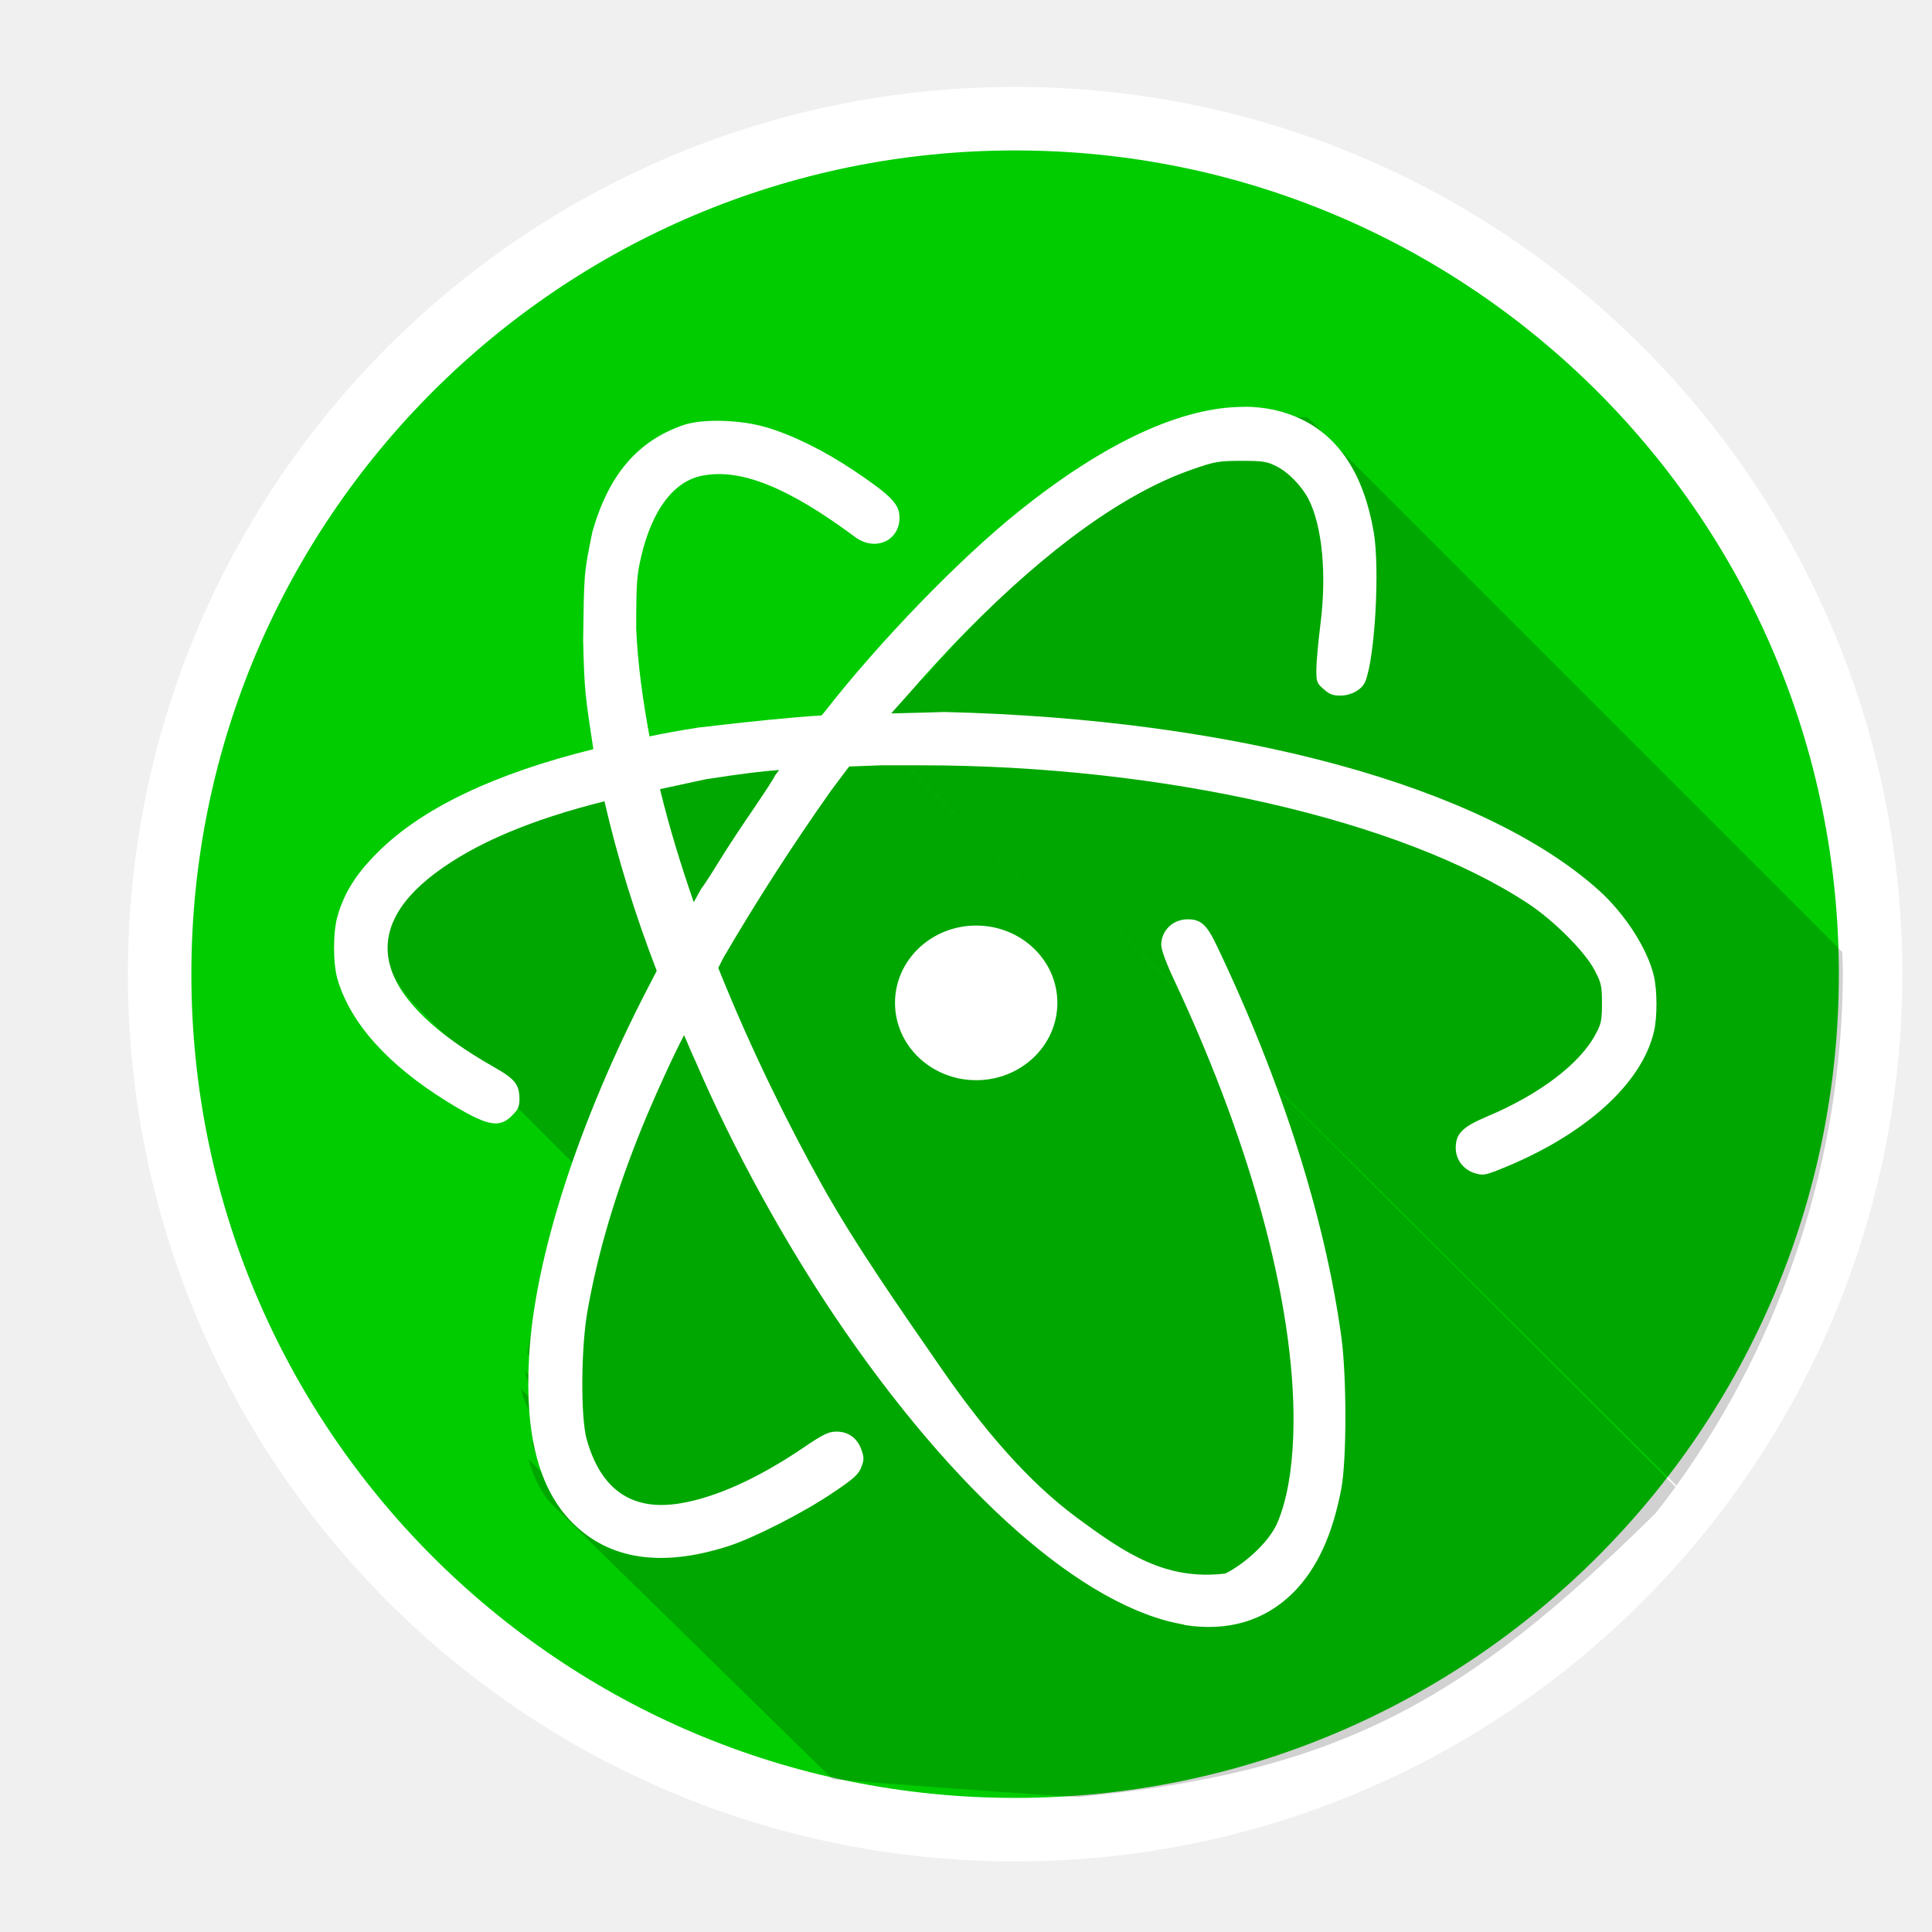
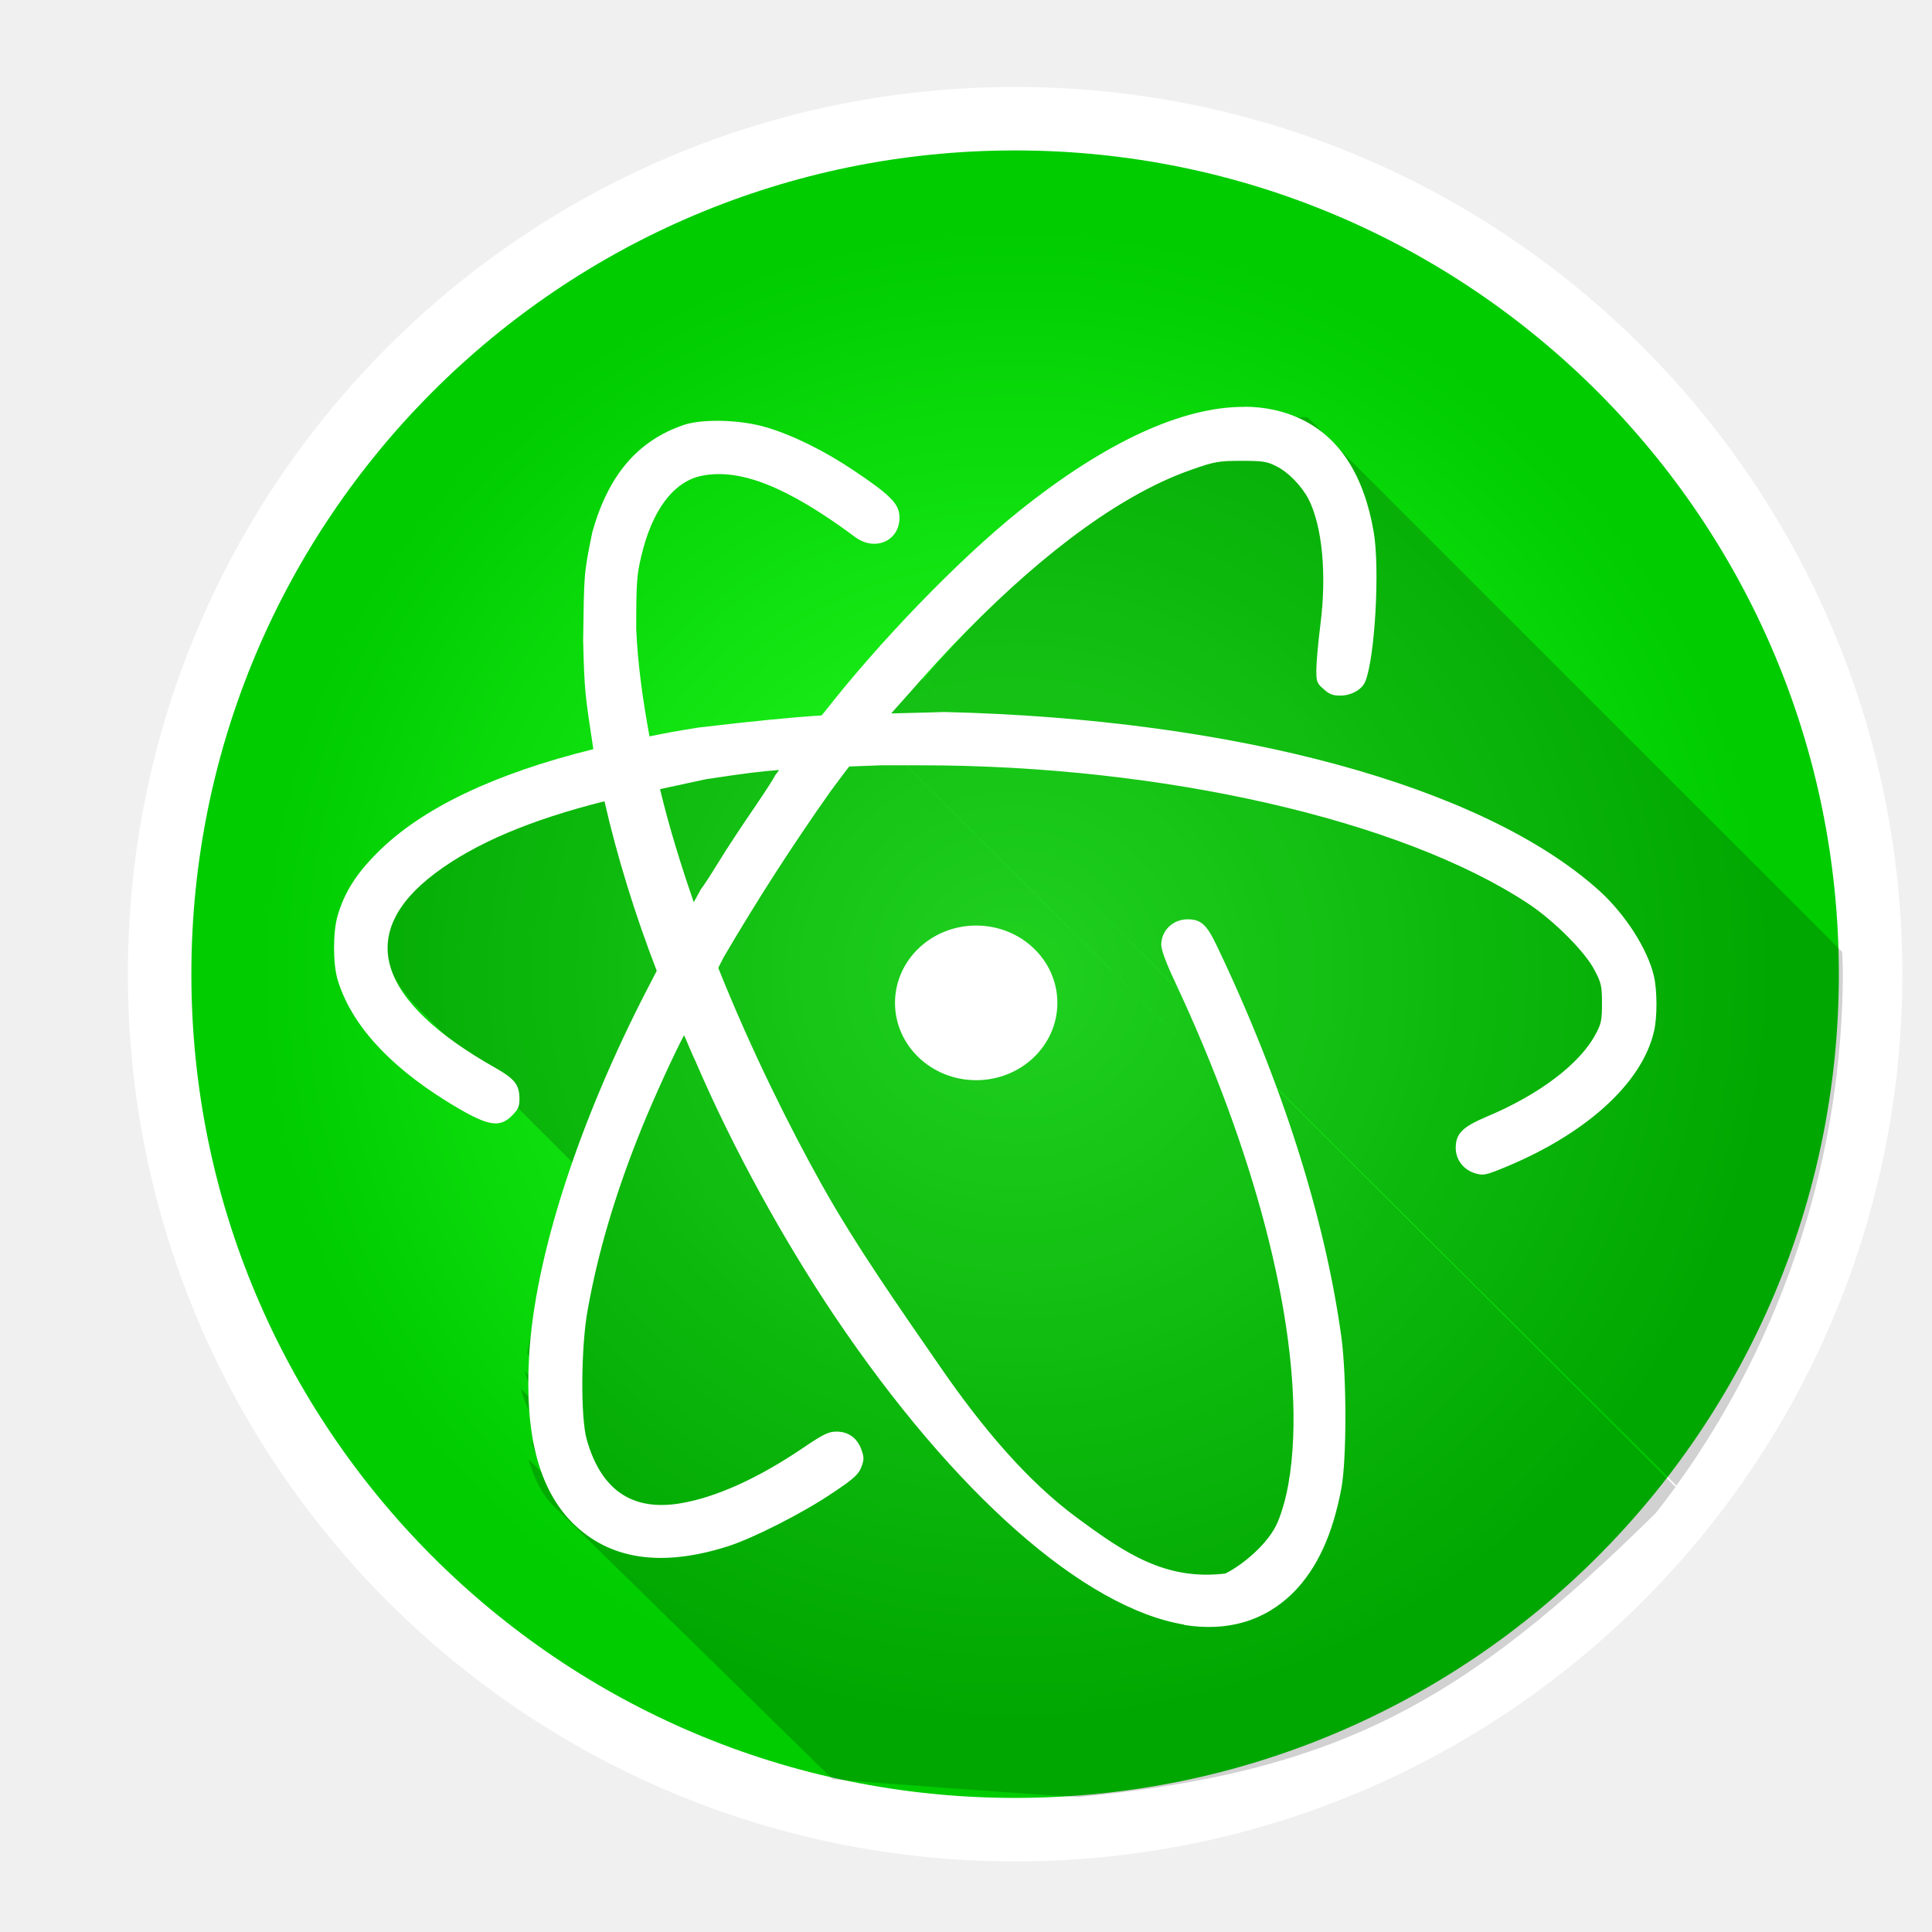
<svg xmlns="http://www.w3.org/2000/svg" xmlns:xlink="http://www.w3.org/1999/xlink" height="48" width="48" version="1.1" id="svg858">
  <defs id="defs862">
+     <linearGradient id="linearGradient1771">
+       <stop style="stop-color:#27ff27;stop-opacity:1" offset="0" id="stop1767" />
+       <stop style="stop-color:#00cc00;stop-opacity:1" offset="1" id="stop1769" />
+     </linearGradient>
    <linearGradient id="linearGradient1724">
      <stop style="stop-color:#00eb9d;stop-opacity:1;" offset="0" id="stop1720" />
      <stop style="stop-color:#00eb9d;stop-opacity:0;" offset="1" id="stop1722" />
    </linearGradient>
    <linearGradient id="linearGradient1712">
      <stop id="stop1708" stop-color="#ccc" offset="0" style="stop-color:#ffffff;stop-opacity:1" />
      <stop id="stop1710" stop-color="#fff" offset="1" />
    </linearGradient>
    <linearGradient xlink:href="#linearGradient1724" id="linearGradient1726" x1="385.833" y1="523.798" x2="396.398" y2="500.983" gradientUnits="userSpaceOnUse" />
+     <radialGradient xlink:href="#linearGradient1771" id="radialGradient1773" cx="25.22" cy="24.203" fx="25.22" fy="24.203" r="22.043" gradientUnits="userSpaceOnUse" gradientTransform="matrix(0.8531651,0.00533136,-0.00527047,0.8434202,3.83079,3.655303)" />
  </defs>
  <linearGradient id="a">
    <stop offset="0" stop-color="#ccc" id="stop2" />
    <stop offset="1" stop-color="#fff" id="stop4" />
  </linearGradient>
  <linearGradient id="b">
    <stop offset="0" stop-color="#00a199" id="stop7" />
    <stop offset="1" stop-color="#00f89a" stop-opacity=".988" id="stop9" />
  </linearGradient>
  <linearGradient id="c" gradientUnits="userSpaceOnUse" x1="409.516" x2="409.516" xlink:href="#b" y1="547.286" y2="500.519" />
  <linearGradient id="d" gradientUnits="userSpaceOnUse" x1="409.7" x2="409.7" xlink:href="#a" y1="548.311" y2="499.232" />
  <linearGradient id="e" gradientUnits="userSpaceOnUse" x1="409.558" x2="409.558" xlink:href="#b" y1="548.307" y2="499.507" />
  <linearGradient id="f" gradientUnits="userSpaceOnUse" x1="6.775" x2="41.058" xlink:href="#linearGradient1712" y1="24.389" y2="24.389" />
-   <circle style="opacity:1;fill:#00cc00;fill-opacity:1;fill-rule:nonzero;stroke:#ffffff;stroke-width:1.577;stroke-miterlimit:4;stroke-dasharray:none;stroke-dashoffset:0;stroke-opacity:1;paint-order:fill markers stroke" id="path2174" cx="25.22" cy="24.203" r="21.254" />
+   <circle style="opacity:1;fill:url(#radialGradient1773);fill-opacity:1;fill-rule:nonzero;stroke:#ffffff;stroke-width:1.577;stroke-miterlimit:4;stroke-dasharray:none;stroke-dashoffset:0;stroke-opacity:1;paint-order:fill markers stroke" id="path2174" cy="24.203" cx="25.22" r="21.254" />
  <g transform="translate(-384.5714 -499.798)" id="g856">
    <text opacity=".8" x="1202.619" y="509.155" id="text18">
      <tspan x="1202.619" y="509.155" id="tspan16" />
    </text>
    <text opacity=".8" x="1226.58" y="468.413" id="text22">
      <tspan x="1226.58" y="468.413" id="tspan20" />
    </text>
    <text opacity=".8" x="-243.978" y="438.335" id="text26">
      <tspan x="-243.978" y="438.335" id="tspan24" />
    </text>
    <text opacity=".8" x="-2067.664" y="1183.888" id="text30">
      <tspan x="-2067.664" y="1183.888" id="tspan28" />
    </text>
    <text opacity=".8" x="-129.487" y="53.014" id="text34">
      <tspan x="-129.487" y="53.014" id="tspan32" />
    </text>
    <text opacity=".8" x="678.115" y="-360.456" id="text38">
      <tspan x="678.115" y="-360.456" id="tspan36" />
    </text>
    <text opacity=".8" x="702.076" y="-401.198" id="text42">
      <tspan x="702.076" y="-401.198" id="tspan40" />
    </text>
    <text opacity=".8" x="-789.387" y="-408.408" id="text46">
      <tspan x="-789.387" y="-408.408" id="tspan44" />
    </text>
    <text opacity=".8" x="671.155" y="-681.642" id="text50">
      <tspan x="671.155" y="-681.642" id="tspan48" />
    </text>
    <text opacity=".8" x="2157.279" y="-54.951" id="text54">
      <tspan x="2157.279" y="-54.951" id="tspan52" />
    </text>
    <text opacity=".8" x="2181.24" y="-95.692" id="text58">
      <tspan x="2181.24" y="-95.692" id="tspan56" />
    </text>
    <text opacity=".8" x="689.777" y="-102.902" id="text62">
      <tspan x="689.777" y="-102.902" id="tspan60" />
    </text>
    <text opacity=".8" x="2150.32" y="-376.136" id="text66">
      <tspan x="2150.32" y="-376.136" id="tspan64" />
    </text>
    <text opacity=".8" x="-248.04" y="-150.994" id="text70">
      <tspan x="-248.04" y="-150.994" id="tspan68" />
    </text>
    <text opacity=".8" x="-2071.725" y="594.56" id="text74">
      <tspan x="-2071.725" y="594.56" id="tspan72" />
    </text>
    <text opacity=".8" x="-356.97" y="687.432" id="text78">
      <tspan x="-356.97" y="687.432" id="tspan76" />
    </text>
    <text opacity=".8" x="752.054" y="508.25" id="text82">
      <tspan x="752.054" y="508.25" id="tspan80" />
    </text>
    <text opacity=".8" x="776.015" y="467.508" id="text86">
      <tspan x="776.015" y="467.508" id="tspan84" />
    </text>
    <text opacity=".8" x="-715.448" y="460.298" id="text90">
      <tspan x="-715.448" y="460.298" id="tspan88" />
    </text>
    <text opacity=".8" x="745.095" y="187.064" id="text94">
      <tspan x="745.095" y="187.064" id="tspan92" />
    </text>
    <text opacity=".8" x="-282.64" y="457.584" id="text98">
      <tspan x="-282.64" y="457.584" id="tspan96" />
    </text>
    <text opacity=".8" x="-2106.326" y="1203.138" id="text102">
      <tspan x="-2106.326" y="1203.138" id="tspan100" />
    </text>
    <text opacity=".8" x="-131.547" y="-403.946" id="text106">
      <tspan x="-131.547" y="-403.946" id="tspan104" />
    </text>
    <text opacity=".8" x="676.056" y="-817.417" id="text110">
      <tspan x="676.056" y="-817.417" id="tspan108" />
    </text>
    <text opacity=".8" x="700.016" y="-858.158" id="text114">
      <tspan x="700.016" y="-858.158" id="tspan112" />
    </text>
    <text opacity=".8" x="-791.447" y="-865.368" id="text118">
      <tspan x="-791.447" y="-865.368" id="tspan116" />
    </text>
    <text opacity=".8" x="669.096" y="-1138.602" id="text122">
      <tspan x="669.096" y="-1138.602" id="tspan120" />
    </text>
    <text opacity=".8" x="2155.22" y="-511.911" id="text126">
      <tspan x="2155.22" y="-511.911" id="tspan124" />
    </text>
    <text opacity=".8" x="2179.18" y="-552.653" id="text130">
      <tspan x="2179.18" y="-552.653" id="tspan128" />
    </text>
    <text opacity=".8" x="687.717" y="-559.863" id="text134">
      <tspan x="687.717" y="-559.863" id="tspan132" />
    </text>
    <text opacity=".8" x="2148.26" y="-833.097" id="text138">
      <tspan x="2148.26" y="-833.097" id="tspan136" />
    </text>
    <text opacity=".8" x="-250.099" y="-607.954" id="text142">
      <tspan x="-250.099" y="-607.954" id="tspan140" />
    </text>
    <text opacity=".8" x="-2073.785" y="137.6" id="text146">
      <tspan x="-2073.785" y="137.6" id="tspan144" />
    </text>
    <text opacity=".8" x="-359.029" y="230.472" id="text150">
      <tspan x="-359.029" y="230.472" id="tspan148" />
    </text>
    <text opacity=".8" x="480.985" y="471.386" id="text154">
      <tspan x="480.985" y="471.386" id="tspan152" />
    </text>
    <text opacity=".8" x="504.946" y="430.644" id="text158">
      <tspan x="504.946" y="430.644" id="tspan156" />
    </text>
    <text opacity=".8" x="-764.871" y="236.616" id="text162">
      <tspan x="-764.871" y="236.616" id="tspan160" />
    </text>
    <text opacity=".8" x="42.731" y="-176.855" id="text166">
      <tspan x="42.731" y="-176.855" id="tspan164" />
    </text>
    <text opacity=".8" x="66.692" y="-217.596" id="text170">
      <tspan x="66.692" y="-217.596" id="tspan168" />
    </text>
    <text opacity=".8" x="-1424.771" y="-224.806" id="text174">
      <tspan x="-1424.771" y="-224.806" id="tspan172" />
    </text>
    <text opacity=".8" x="35.772" y="-498.04" id="text178">
      <tspan x="35.772" y="-498.04" id="tspan176" />
    </text>
    <text opacity=".8" x="1521.895" y="128.651" id="text182">
      <tspan x="1521.895" y="128.651" id="tspan180" />
    </text>
    <text opacity=".8" x="1545.856" y="87.909" id="text186">
      <tspan x="1545.856" y="87.909" id="tspan184" />
    </text>
    <text opacity=".8" x="54.393" y="80.699" id="text190">
      <tspan x="54.393" y="80.699" id="tspan188" />
    </text>
    <text opacity=".8" x="1514.936" y="-192.535" id="text194">
      <tspan x="1514.936" y="-192.535" id="tspan192" />
    </text>
    <text opacity=".8" x="-883.423" y="32.608" id="text198">
      <tspan x="-883.423" y="32.608" id="tspan196" />
    </text>
    <text opacity=".8" x="-2707.109" y="778.162" id="text202">
      <tspan x="-2707.109" y="778.162" id="tspan200" />
    </text>
    <text opacity=".8" x="-992.359" y="871.033" id="text206">
      <tspan x="-992.359" y="871.033" id="tspan204" />
    </text>
    <text opacity=".8" x="1202.619" y="516.393" id="text210">
      <tspan x="1202.619" y="516.393" id="tspan208" />
    </text>
    <text opacity=".8" x="1226.58" y="475.651" id="text214">
      <tspan x="1226.58" y="475.651" id="tspan212" />
    </text>
    <text opacity=".8" x="-243.978" y="445.573" id="text218">
      <tspan x="-243.978" y="445.573" id="tspan216" />
    </text>
    <text opacity=".8" x="-2067.664" y="1191.126" id="text222">
      <tspan x="-2067.664" y="1191.126" id="tspan220" />
    </text>
    <text opacity=".8" x="-129.487" y="60.252" id="text226">
      <tspan x="-129.487" y="60.252" id="tspan224" />
    </text>
    <text opacity=".8" x="678.115" y="-353.218" id="text230">
      <tspan x="678.115" y="-353.218" id="tspan228" />
    </text>
    <text opacity=".8" x="702.076" y="-393.96" id="text234">
      <tspan x="702.076" y="-393.96" id="tspan232" />
    </text>
    <text opacity=".8" x="-789.387" y="-401.17" id="text238">
      <tspan x="-789.387" y="-401.17" id="tspan236" />
    </text>
    <text opacity=".8" x="671.155" y="-674.404" id="text242">
      <tspan x="671.155" y="-674.404" id="tspan240" />
    </text>
    <text opacity=".8" x="2157.279" y="-47.713" id="text246">
      <tspan x="2157.279" y="-47.713" id="tspan244" />
    </text>
    <text opacity=".8" x="2181.24" y="-88.454" id="text250">
      <tspan x="2181.24" y="-88.454" id="tspan248" />
    </text>
    <text opacity=".8" x="689.777" y="-95.664" id="text254">
      <tspan x="689.777" y="-95.664" id="tspan252" />
    </text>
    <text opacity=".8" x="2150.32" y="-368.898" id="text258">
      <tspan x="2150.32" y="-368.898" id="tspan256" />
    </text>
    <text opacity=".8" x="-248.04" y="-143.756" id="text262">
      <tspan x="-248.04" y="-143.756" id="tspan260" />
    </text>
    <text opacity=".8" x="-2071.725" y="601.798" id="text266">
      <tspan x="-2071.725" y="601.798" id="tspan264" />
    </text>
    <text opacity=".8" x="-356.97" y="694.67" id="text270">
      <tspan x="-356.97" y="694.67" id="tspan268" />
    </text>
    <text opacity=".8" x="752.054" y="515.488" id="text274">
      <tspan x="752.054" y="515.488" id="tspan272" />
    </text>
    <text opacity=".8" x="776.015" y="474.746" id="text278">
      <tspan x="776.015" y="474.746" id="tspan276" />
    </text>
    <text opacity=".8" x="-715.448" y="467.536" id="text282">
      <tspan x="-715.448" y="467.536" id="tspan280" />
    </text>
    <text opacity=".8" x="745.095" y="194.302" id="text286">
      <tspan x="745.095" y="194.302" id="tspan284" />
    </text>
    <text opacity=".8" x="-282.64" y="464.822" id="text290">
      <tspan x="-282.64" y="464.822" id="tspan288" />
    </text>
    <text opacity=".8" x="-2106.326" y="1210.376" id="text294">
      <tspan x="-2106.326" y="1210.376" id="tspan292" />
    </text>
    <text opacity=".8" x="-131.547" y="-396.708" id="text298">
      <tspan x="-131.547" y="-396.708" id="tspan296" />
    </text>
    <text opacity=".8" x="676.056" y="-810.179" id="text302">
      <tspan x="676.056" y="-810.179" id="tspan300" />
    </text>
    <text opacity=".8" x="700.016" y="-850.92" id="text306">
      <tspan x="700.016" y="-850.92" id="tspan304" />
    </text>
    <text opacity=".8" x="-791.447" y="-858.13" id="text310">
      <tspan x="-791.447" y="-858.13" id="tspan308" />
    </text>
    <text opacity=".8" x="669.096" y="-1131.364" id="text314">
      <tspan x="669.096" y="-1131.364" id="tspan312" />
    </text>
    <text opacity=".8" x="2155.22" y="-504.673" id="text318">
      <tspan x="2155.22" y="-504.673" id="tspan316" />
    </text>
    <text opacity=".8" x="2179.18" y="-545.415" id="text322">
      <tspan x="2179.18" y="-545.415" id="tspan320" />
    </text>
    <text opacity=".8" x="687.717" y="-552.625" id="text326">
      <tspan x="687.717" y="-552.625" id="tspan324" />
    </text>
    <text opacity=".8" x="2148.26" y="-825.859" id="text330">
      <tspan x="2148.26" y="-825.859" id="tspan328" />
    </text>
    <text opacity=".8" x="-250.099" y="-600.716" id="text334">
      <tspan x="-250.099" y="-600.716" id="tspan332" />
    </text>
    <text opacity=".8" x="-2073.785" y="144.838" id="text338">
      <tspan x="-2073.785" y="144.838" id="tspan336" />
    </text>
    <text opacity=".8" x="-359.029" y="237.71" id="text342">
      <tspan x="-359.029" y="237.71" id="tspan340" />
    </text>
    <text opacity=".8" x="480.985" y="478.624" id="text346">
      <tspan x="480.985" y="478.624" id="tspan344" />
    </text>
    <text opacity=".8" x="504.946" y="437.882" id="text350">
      <tspan x="504.946" y="437.882" id="tspan348" />
    </text>
    <text opacity=".8" x="-764.871" y="243.854" id="text354">
      <tspan x="-764.871" y="243.854" id="tspan352" />
    </text>
    <text opacity=".8" x="42.731" y="-169.617" id="text358">
      <tspan x="42.731" y="-169.617" id="tspan356" />
    </text>
    <text opacity=".8" x="66.692" y="-210.358" id="text362">
      <tspan x="66.692" y="-210.358" id="tspan360" />
    </text>
    <text opacity=".8" x="-1424.771" y="-217.568" id="text366">
      <tspan x="-1424.771" y="-217.568" id="tspan364" />
    </text>
    <text opacity=".8" x="35.772" y="-490.802" id="text370">
      <tspan x="35.772" y="-490.802" id="tspan368" />
    </text>
    <text opacity=".8" x="1521.895" y="135.889" id="text374">
      <tspan x="1521.895" y="135.889" id="tspan372" />
    </text>
    <text opacity=".8" x="1545.856" y="95.147" id="text378">
      <tspan x="1545.856" y="95.147" id="tspan376" />
    </text>
    <text opacity=".8" x="54.393" y="87.937" id="text382">
      <tspan x="54.393" y="87.937" id="tspan380" />
    </text>
    <text opacity=".8" x="1514.936" y="-185.297" id="text386">
      <tspan x="1514.936" y="-185.297" id="tspan384" />
    </text>
    <text opacity=".8" x="-883.423" y="39.846" id="text390">
      <tspan x="-883.423" y="39.846" id="tspan388" />
    </text>
    <text opacity=".8" x="-2707.109" y="785.4" id="text394">
      <tspan x="-2707.109" y="785.4" id="tspan392" />
    </text>
    <text opacity=".8" x="-992.359" y="878.273" id="text398">
      <tspan x="-992.359" y="878.273" id="tspan396" />
    </text>
    <text x="761.297" y="137.117" id="text404">
      <tspan x="761.297" y="137.117" id="tspan400" />
      <tspan x="761.297" y="152.95" id="tspan402" />
    </text>
    <text opacity=".8" x="1226.481" y="-344.928" id="text408">
      <tspan x="1226.481" y="-344.928" id="tspan406" />
    </text>
    <text opacity=".8" x="-597.205" y="400.626" id="text412">
      <tspan x="-597.205" y="400.626" id="tspan410" />
    </text>
    <text opacity=".8" x="1953.561" y="-629.924" id="text416">
      <tspan x="1953.561" y="-629.924" id="tspan414" />
    </text>
    <text opacity=".8" x="1977.521" y="-670.665" id="text420">
      <tspan x="1977.521" y="-670.665" id="tspan418" />
    </text>
    <text opacity=".8" x="486.058" y="-677.875" id="text424">
      <tspan x="486.058" y="-677.875" id="tspan422" />
    </text>
    <text opacity=".8" x="1946.601" y="-951.11" id="text428">
      <tspan x="1946.601" y="-951.11" id="tspan426" />
    </text>
    <text opacity=".8" x="1202.619" y="509.155" id="text432">
      <tspan x="1202.619" y="509.155" id="tspan430" />
    </text>
    <text opacity=".8" x="1226.58" y="468.413" id="text436">
      <tspan x="1226.58" y="468.413" id="tspan434" />
    </text>
    <text opacity=".8" x="-243.978" y="438.335" id="text440">
      <tspan x="-243.978" y="438.335" id="tspan438" />
    </text>
    <text opacity=".8" x="-2067.664" y="1183.888" id="text444">
      <tspan x="-2067.664" y="1183.888" id="tspan442" />
    </text>
    <text opacity=".8" x="-129.487" y="53.014" id="text448">
      <tspan x="-129.487" y="53.014" id="tspan446" />
    </text>
    <text opacity=".8" x="678.115" y="-360.456" id="text452">
      <tspan x="678.115" y="-360.456" id="tspan450" />
    </text>
    <text opacity=".8" x="702.076" y="-401.198" id="text456">
      <tspan x="702.076" y="-401.198" id="tspan454" />
    </text>
    <text opacity=".8" x="-789.387" y="-408.408" id="text460">
      <tspan x="-789.387" y="-408.408" id="tspan458" />
    </text>
    <text opacity=".8" x="671.155" y="-681.642" id="text464">
      <tspan x="671.155" y="-681.642" id="tspan462" />
    </text>
    <text opacity=".8" x="2157.279" y="-54.951" id="text468">
      <tspan x="2157.279" y="-54.951" id="tspan466" />
    </text>
    <text opacity=".8" x="2181.24" y="-95.692" id="text472">
      <tspan x="2181.24" y="-95.692" id="tspan470" />
    </text>
    <text opacity=".8" x="689.777" y="-102.902" id="text476">
      <tspan x="689.777" y="-102.902" id="tspan474" />
    </text>
    <text opacity=".8" x="2150.32" y="-376.136" id="text480">
      <tspan x="2150.32" y="-376.136" id="tspan478" />
    </text>
    <text opacity=".8" x="-248.04" y="-150.994" id="text484">
      <tspan x="-248.04" y="-150.994" id="tspan482" />
    </text>
    <text opacity=".8" x="-2071.725" y="594.56" id="text488">
      <tspan x="-2071.725" y="594.56" id="tspan486" />
    </text>
    <text opacity=".8" x="-356.97" y="687.432" id="text492">
      <tspan x="-356.97" y="687.432" id="tspan490" />
    </text>
    <text opacity=".8" x="752.054" y="508.25" id="text496">
      <tspan x="752.054" y="508.25" id="tspan494" />
    </text>
    <text opacity=".8" x="776.015" y="467.508" id="text500">
      <tspan x="776.015" y="467.508" id="tspan498" />
    </text>
    <text opacity=".8" x="-715.448" y="460.298" id="text504">
      <tspan x="-715.448" y="460.298" id="tspan502" />
    </text>
    <text opacity=".8" x="745.095" y="187.064" id="text508">
      <tspan x="745.095" y="187.064" id="tspan506" />
    </text>
    <text opacity=".8" x="-282.64" y="457.584" id="text512">
      <tspan x="-282.64" y="457.584" id="tspan510" />
    </text>
    <text opacity=".8" x="-2106.326" y="1203.138" id="text516">
      <tspan x="-2106.326" y="1203.138" id="tspan514" />
    </text>
    <text opacity=".8" x="-131.547" y="-403.946" id="text520">
      <tspan x="-131.547" y="-403.946" id="tspan518" />
    </text>
    <text opacity=".8" x="676.056" y="-817.417" id="text524">
      <tspan x="676.056" y="-817.417" id="tspan522" />
    </text>
    <text opacity=".8" x="700.016" y="-858.158" id="text528">
      <tspan x="700.016" y="-858.158" id="tspan526" />
    </text>
    <text opacity=".8" x="-791.447" y="-865.368" id="text532">
      <tspan x="-791.447" y="-865.368" id="tspan530" />
    </text>
    <text opacity=".8" x="669.096" y="-1138.602" id="text536">
      <tspan x="669.096" y="-1138.602" id="tspan534" />
    </text>
    <text opacity=".8" x="2155.22" y="-511.911" id="text540">
      <tspan x="2155.22" y="-511.911" id="tspan538" />
    </text>
    <text opacity=".8" x="2179.18" y="-552.653" id="text544">
      <tspan x="2179.18" y="-552.653" id="tspan542" />
    </text>
    <text opacity=".8" x="687.717" y="-559.863" id="text548">
      <tspan x="687.717" y="-559.863" id="tspan546" />
    </text>
    <text opacity=".8" x="2148.26" y="-833.097" id="text552">
      <tspan x="2148.26" y="-833.097" id="tspan550" />
    </text>
    <text opacity=".8" x="-250.099" y="-607.954" id="text556">
      <tspan x="-250.099" y="-607.954" id="tspan554" />
    </text>
    <text opacity=".8" x="-2073.785" y="137.6" id="text560">
      <tspan x="-2073.785" y="137.6" id="tspan558" />
    </text>
    <text opacity=".8" x="-359.029" y="230.472" id="text564">
      <tspan x="-359.029" y="230.472" id="tspan562" />
    </text>
    <text opacity=".8" x="480.985" y="471.386" id="text568">
      <tspan x="480.985" y="471.386" id="tspan566" />
    </text>
    <text opacity=".8" x="504.946" y="430.644" id="text572">
      <tspan x="504.946" y="430.644" id="tspan570" />
    </text>
    <text opacity=".8" x="-764.871" y="236.616" id="text576">
      <tspan x="-764.871" y="236.616" id="tspan574" />
    </text>
    <text opacity=".8" x="42.731" y="-176.855" id="text580">
      <tspan x="42.731" y="-176.855" id="tspan578" />
    </text>
    <text opacity=".8" x="66.692" y="-217.596" id="text584">
      <tspan x="66.692" y="-217.596" id="tspan582" />
    </text>
    <text opacity=".8" x="-1424.771" y="-224.806" id="text588">
      <tspan x="-1424.771" y="-224.806" id="tspan586" />
    </text>
    <text opacity=".8" x="35.772" y="-498.04" id="text592">
      <tspan x="35.772" y="-498.04" id="tspan590" />
    </text>
    <text opacity=".8" x="1521.895" y="128.651" id="text596">
      <tspan x="1521.895" y="128.651" id="tspan594" />
    </text>
    <text opacity=".8" x="1545.856" y="87.909" id="text600">
      <tspan x="1545.856" y="87.909" id="tspan598" />
    </text>
    <text opacity=".8" x="54.393" y="80.699" id="text604">
      <tspan x="54.393" y="80.699" id="tspan602" />
    </text>
    <text opacity=".8" x="1514.936" y="-192.535" id="text608">
      <tspan x="1514.936" y="-192.535" id="tspan606" />
    </text>
    <text opacity=".8" x="-883.423" y="32.608" id="text612">
      <tspan x="-883.423" y="32.608" id="tspan610" />
    </text>
    <text opacity=".8" x="-2707.109" y="778.162" id="text616">
      <tspan x="-2707.109" y="778.162" id="tspan614" />
    </text>
    <text opacity=".8" x="-992.353" y="871.034" id="text620">
      <tspan x="-992.353" y="871.034" id="tspan618" />
    </text>
    <text opacity=".8" x="1202.619" y="516.393" id="text624">
      <tspan x="1202.619" y="516.393" id="tspan622" />
    </text>
    <text opacity=".8" x="1226.58" y="475.651" id="text628">
      <tspan x="1226.58" y="475.651" id="tspan626" />
    </text>
    <text opacity=".8" x="-243.978" y="445.573" id="text632">
      <tspan x="-243.978" y="445.573" id="tspan630" />
    </text>
    <text opacity=".8" x="-2067.664" y="1191.126" id="text636">
      <tspan x="-2067.664" y="1191.126" id="tspan634" />
    </text>
    <text opacity=".8" x="-129.487" y="60.252" id="text640">
      <tspan x="-129.487" y="60.252" id="tspan638" />
    </text>
    <text opacity=".8" x="678.115" y="-353.218" id="text644">
      <tspan x="678.115" y="-353.218" id="tspan642" />
    </text>
    <text opacity=".8" x="702.076" y="-393.96" id="text648">
      <tspan x="702.076" y="-393.96" id="tspan646" />
    </text>
    <text opacity=".8" x="-789.387" y="-401.17" id="text652">
      <tspan x="-789.387" y="-401.17" id="tspan650" />
    </text>
    <text opacity=".8" x="671.155" y="-674.404" id="text656">
      <tspan x="671.155" y="-674.404" id="tspan654" />
    </text>
    <text opacity=".8" x="2157.279" y="-47.713" id="text660">
      <tspan x="2157.279" y="-47.713" id="tspan658" />
    </text>
    <text opacity=".8" x="2181.24" y="-88.454" id="text664">
      <tspan x="2181.24" y="-88.454" id="tspan662" />
    </text>
    <text opacity=".8" x="689.777" y="-95.664" id="text668">
      <tspan x="689.777" y="-95.664" id="tspan666" />
    </text>
    <text opacity=".8" x="2150.32" y="-368.898" id="text672">
      <tspan x="2150.32" y="-368.898" id="tspan670" />
    </text>
    <text opacity=".8" x="-248.04" y="-143.756" id="text676">
      <tspan x="-248.04" y="-143.756" id="tspan674" />
    </text>
    <text opacity=".8" x="-2071.725" y="601.798" id="text680">
      <tspan x="-2071.725" y="601.798" id="tspan678" />
    </text>
    <text opacity=".8" x="-356.97" y="694.67" id="text684">
      <tspan x="-356.97" y="694.67" id="tspan682" />
    </text>
    <text opacity=".8" x="752.054" y="515.488" id="text688">
      <tspan x="752.054" y="515.488" id="tspan686" />
    </text>
    <text opacity=".8" x="776.015" y="474.746" id="text692">
      <tspan x="776.015" y="474.746" id="tspan690" />
    </text>
    <text opacity=".8" x="-715.448" y="467.536" id="text696">
      <tspan x="-715.448" y="467.536" id="tspan694" />
    </text>
    <text opacity=".8" x="745.095" y="194.302" id="text700">
      <tspan x="745.095" y="194.302" id="tspan698" />
    </text>
    <text opacity=".8" x="-282.64" y="464.822" id="text704">
      <tspan x="-282.64" y="464.822" id="tspan702" />
    </text>
    <text opacity=".8" x="-2106.326" y="1210.376" id="text708">
      <tspan x="-2106.326" y="1210.376" id="tspan706" />
    </text>
    <text opacity=".8" x="-131.547" y="-396.708" id="text712">
      <tspan x="-131.547" y="-396.708" id="tspan710" />
    </text>
    <text opacity=".8" x="676.056" y="-810.179" id="text716">
      <tspan x="676.056" y="-810.179" id="tspan714" />
    </text>
    <text opacity=".8" x="700.016" y="-850.92" id="text720">
      <tspan x="700.016" y="-850.92" id="tspan718" />
    </text>
    <text opacity=".8" x="-791.447" y="-858.13" id="text724">
      <tspan x="-791.447" y="-858.13" id="tspan722" />
    </text>
    <text opacity=".8" x="669.096" y="-1131.364" id="text728">
      <tspan x="669.096" y="-1131.364" id="tspan726" />
    </text>
    <text opacity=".8" x="2155.22" y="-504.673" id="text732">
      <tspan x="2155.22" y="-504.673" id="tspan730" />
    </text>
    <text opacity=".8" x="2179.18" y="-545.415" id="text736">
      <tspan x="2179.18" y="-545.415" id="tspan734" />
    </text>
    <text opacity=".8" x="687.717" y="-552.625" id="text740">
      <tspan x="687.717" y="-552.625" id="tspan738" />
    </text>
    <text opacity=".8" x="2148.26" y="-825.859" id="text744">
      <tspan x="2148.26" y="-825.859" id="tspan742" />
    </text>
    <text opacity=".8" x="-250.099" y="-600.716" id="text748">
      <tspan x="-250.099" y="-600.716" id="tspan746" />
    </text>
    <text opacity=".8" x="-2073.785" y="144.838" id="text752">
      <tspan x="-2073.785" y="144.838" id="tspan750" />
    </text>
    <text opacity=".8" x="-359.029" y="237.71" id="text756">
      <tspan x="-359.029" y="237.71" id="tspan754" />
    </text>
    <text opacity=".8" x="480.985" y="478.624" id="text760">
      <tspan x="480.985" y="478.624" id="tspan758" />
    </text>
    <text opacity=".8" x="504.946" y="437.882" id="text764">
      <tspan x="504.946" y="437.882" id="tspan762" />
    </text>
    <text opacity=".8" x="-764.871" y="243.854" id="text768">
      <tspan x="-764.871" y="243.854" id="tspan766" />
    </text>
    <text opacity=".8" x="42.731" y="-169.617" id="text772">
      <tspan x="42.731" y="-169.617" id="tspan770" />
    </text>
    <text opacity=".8" x="66.692" y="-210.358" id="text776">
      <tspan x="66.692" y="-210.358" id="tspan774" />
    </text>
    <text opacity=".8" x="-1424.771" y="-217.568" id="text780">
      <tspan x="-1424.771" y="-217.568" id="tspan778" />
    </text>
    <text opacity=".8" x="35.772" y="-490.802" id="text784">
      <tspan x="35.772" y="-490.802" id="tspan782" />
    </text>
    <text opacity=".8" x="1521.895" y="135.889" id="text788">
      <tspan x="1521.895" y="135.889" id="tspan786" />
    </text>
    <text opacity=".8" x="1545.856" y="95.147" id="text792">
      <tspan x="1545.856" y="95.147" id="tspan790" />
    </text>
    <text opacity=".8" x="54.393" y="87.937" id="text796">
      <tspan x="54.393" y="87.937" id="tspan794" />
    </text>
    <text opacity=".8" x="1514.936" y="-185.297" id="text800">
      <tspan x="1514.936" y="-185.297" id="tspan798" />
    </text>
    <text opacity=".8" x="-883.423" y="39.846" id="text804">
      <tspan x="-883.423" y="39.846" id="tspan802" />
    </text>
    <text opacity=".8" x="-2707.109" y="785.4" id="text808">
      <tspan x="-2707.109" y="785.4" id="tspan806" />
    </text>
    <text opacity=".8" x="-992.353" y="878.272" id="text812">
      <tspan x="-992.353" y="878.272" id="tspan810" />
    </text>
    <text x="761.297" y="137.117" id="text818">
      <tspan x="761.297" y="137.117" id="tspan814" />
      <tspan x="761.297" y="152.95" id="tspan816" />
    </text>
    <text opacity=".8" x="1226.481" y="-344.928" id="text822">
      <tspan x="1226.481" y="-344.928" id="tspan820" />
    </text>
    <text opacity=".8" x="-597.205" y="400.626" id="text826">
      <tspan x="-597.205" y="400.626" id="tspan824" />
    </text>
    <text opacity=".8" x="1953.561" y="-629.924" id="text830">
      <tspan x="1953.561" y="-629.924" id="tspan828" />
    </text>
    <text opacity=".8" x="1977.521" y="-670.665" id="text834">
      <tspan x="1977.521" y="-670.665" id="tspan832" />
    </text>
    <text opacity=".8" x="486.058" y="-677.875" id="text838">
      <tspan x="486.058" y="-677.875" id="tspan836" />
    </text>
    <text opacity=".8" x="1946.601" y="-951.11" id="text842">
      <tspan x="1946.601" y="-951.11" id="tspan840" />
    </text>
    <circle cx="408.571" cy="523.798" fill="url(#e)" r="0" stroke="url(#e)" stroke-width="2.262" id="circle844" />
    <g transform="matrix(.9583333 0 0 .9583333 16.89386 21.95515)" id="g854">
      <path id="circle846" style="stroke:#ffffff;stroke-opacity:1;stroke-width:1.646;stroke-miterlimit:4;stroke-dasharray:none;fill:url(#linearGradient1726);fill-opacity:1" stroke-width="2.168" stroke="url(#c)" fill="url(#c)" r="21.916" cy="523.798" cx="408.571" />
      <path d="m 32.986,9.635 c -0.578,0 -0.689,0.022 -1.246,0.217 l 1.127,1.127 c -0.142,-0.138 -0.296,-0.257 -0.441,-0.326 -0.232,-0.119 -0.36,-0.135 -0.896,-0.135 -0.578,0 -0.689,0.02 -1.246,0.215 -1.746,0.598 -3.746,2.031 -5.9,4.221 -0.417,0.422 -1.025,1.081 -1.365,1.479 l 1.348,1.348 -1.387,-1.381 c -0.574,0 -0.685,0.022 -1.238,0.215 l 0.188,0.188 -0.568,0.635 20.643,20.623 c 0.18,-0.227 0.356,-0.458 0.527,-0.691 L 26.82,21.672 42.553,37.336 C 45.352,33.452 46.862,28.788 46.869,24 c -0.004,-0.167 -0.01,-0.333 -0.018,-0.5 z m -11.594,7.84 -1.094,1.391 -0.277,-0.277 c -1.119,0.056 -1.111,0.048 -2.701,0.291 -1.008,0.217 -2.192,0.468 -2.514,0.539 -1.978,0.484 -3.447,1.108 -4.498,1.896 -1.519,1.142 -1.63,2.39 -0.357,3.662 L 14.162,29.188 c -0.67,1.649 -1.137,3.216 -1.404,4.725 l 0.1,0.1 c 0.131,0.454 0.321,0.807 0.559,1.076 l -0.723,-0.723 c 0.145,0.514 0.356,0.911 0.635,1.193 l -0.736,-0.736 c 0.133,0.472 0.328,0.833 0.574,1.109 l -0.32,-0.32 c 0.145,0.514 0.356,0.911 0.635,1.193 l -0.609,-0.609 c 0.132,0.469 0.327,0.83 0.57,1.105 l -0.646,-0.646 c 0.146,0.518 0.355,0.922 0.641,1.201 l 7.243,7.093 c 0.543,0.047 5.853,0.449 6.398,0.457 6.73,-0.648 9.999,-2.481 14.925,-7.347 z" transform="translate(384.5714,499.798)" id="path848" style="fill:#000000;fill-opacity:0.18" />
      <path d="m 31.365,9.369 c -1.608,-0.013 -3.612,0.905 -5.857,2.705 -1.566,1.257 -3.627,3.391 -5.049,5.215 l -0.068,0.08 c -0.004,1.62e-4 -0.002,-1.63e-4 -0.006,0 -0.706,0.041 -1.855,0.155 -3.189,0.314 -0.578,0.091 -0.887,0.15 -1.266,0.229 -0.171,-0.93 -0.304,-1.861 -0.344,-2.781 0,-1.18 0.015,-1.407 0.129,-1.881 0.278,-1.195 0.83,-1.937 1.557,-2.092 1,-0.211 2.241,0.287 3.982,1.58 0.557,0.418 1.233,0.062 1.15,-0.598 -0.036,-0.288 -0.299,-0.535 -1.186,-1.127 -0.743,-0.5 -1.575,-0.913 -2.256,-1.113 -0.67,-0.201 -1.655,-0.227 -2.145,-0.062 -1.2,0.412 -1.952,1.299 -2.369,2.777 -0.223,1.1 -0.213,1.047 -0.238,2.812 0.034,1.333 0.049,1.391 0.264,2.814 v 0.002 c -2.551,0.631 -4.452,1.528 -5.604,2.689 -0.546,0.546 -0.85,1.026 -1.025,1.629 -0.124,0.418 -0.124,1.245 0,1.658 0.34,1.134 1.3,2.201 2.814,3.145 1.051,0.649 1.365,0.721 1.705,0.381 0.16,-0.16 0.195,-0.236 0.195,-0.428 0,-0.371 -0.115,-0.519 -0.609,-0.803 -3.101,-1.746 -3.647,-3.498 -1.576,-5.055 1.03,-0.773 2.469,-1.385 4.389,-1.865 0.325,1.417 0.783,2.916 1.355,4.395 l -0.23,0.443 c -1.792,3.462 -2.942,6.993 -3.08,9.574 -0.113,1.989 0.247,3.41 1.123,4.291 0.958,0.959 2.309,1.164 4.045,0.607 0.654,-0.211 1.952,-0.869 2.709,-1.385 0.546,-0.365 0.666,-0.475 0.738,-0.666 0.072,-0.191 0.072,-0.253 0,-0.453 -0.108,-0.299 -0.336,-0.465 -0.645,-0.465 -0.2,0 -0.338,0.063 -0.854,0.414 -1.17,0.794 -2.268,1.289 -3.18,1.443 -1.262,0.216 -2.073,-0.341 -2.443,-1.66 -0.16,-0.572 -0.148,-2.405 0.027,-3.354 0.268,-1.509 0.736,-3.076 1.406,-4.725 0.334,-0.823 0.852,-1.943 1.092,-2.396 0.101,0.222 0.19,0.455 0.295,0.672 0.996,2.321 2.321,4.697 3.613,6.619 1.543,2.291 3.159,4.183 4.715,5.555 1.556,1.372 3.052,2.224 4.354,2.438 l -0.027,0.004 c 1.144,0.185 2.107,-0.099 2.854,-0.846 0.608,-0.619 1.011,-1.488 1.238,-2.699 0.138,-0.757 0.138,-2.875 0,-3.91 -0.422,-3.086 -1.546,-6.626 -3.23,-10.15 -0.262,-0.551 -0.412,-0.686 -0.752,-0.686 -0.381,-0.005 -0.689,0.29 -0.689,0.66 0,0.129 0.129,0.478 0.346,0.938 2.076,4.425 3.19,8.706 3.076,11.803 -0.035,0.923 -0.169,1.662 -0.402,2.223 -0.233,0.561 -0.922,1.122 -1.357,1.336 -1.54,0.186 -2.584,-0.51 -3.865,-1.459 -1.282,-0.949 -2.444,-2.33 -3.508,-3.871 -1.064,-1.541 -2.209,-3.171 -3.096,-4.76 -0.824,-1.477 -1.808,-3.438 -2.678,-5.611 l 0.137,-0.27 c 0.867,-1.482 1.795,-2.923 2.787,-4.326 l 0.393,-0.525 0.078,-0.1 0.828,-0.031 h 1.029 c 6.261,0 12.459,1.416 15.746,3.586 0.67,0.443 1.478,1.253 1.721,1.727 0.175,0.33 0.191,0.418 0.191,0.855 0,0.429 -0.016,0.53 -0.16,0.793 -0.402,0.773 -1.463,1.576 -2.828,2.148 -0.633,0.268 -0.803,0.443 -0.803,0.809 0,0.309 0.201,0.568 0.504,0.66 0.197,0.057 0.262,0.047 0.613,-0.092 2.205,-0.872 3.717,-2.227 4.025,-3.598 0.086,-0.371 0.081,-1.068 -0.006,-1.428 -0.165,-0.707 -0.752,-1.613 -1.428,-2.221 -3.009,-2.7 -9.393,-4.44 -16.967,-4.621 0,0 -0.966,0.03 -1.377,0.037 l 0.564,-0.633 c 0.34,-0.397 0.948,-1.056 1.365,-1.479 2.154,-2.19 4.152,-3.623 5.898,-4.221 0.557,-0.195 0.67,-0.215 1.248,-0.215 0.537,0 0.664,0.014 0.896,0.133 0.315,0.149 0.669,0.516 0.85,0.861 0.355,0.706 0.475,1.943 0.305,3.262 -0.057,0.454 -0.104,0.977 -0.104,1.158 0,0.305 0.01,0.351 0.186,0.5 0.144,0.135 0.242,0.172 0.428,0.172 0.299,0 0.577,-0.161 0.66,-0.377 0.247,-0.638 0.374,-2.9 0.215,-3.854 -0.248,-1.464 -0.875,-2.453 -1.875,-2.932 -0.442,-0.214 -0.933,-0.322 -1.469,-0.326 z m -12.072,9.414 -0.111,0.145 c 0,0.026 -0.235,0.392 -0.529,0.824 -0.294,0.427 -0.711,1.056 -0.928,1.412 -0.211,0.346 -0.418,0.659 -0.459,0.705 l -0.188,0.342 c -0.331,-0.956 -0.635,-1.935 -0.875,-2.932 0.445,-0.095 0.71,-0.153 1.186,-0.256 1.052,-0.161 1.463,-0.208 1.904,-0.24 z" transform="translate(384.5714,499.798)" id="path850" style="fill:#ffffff;fill-opacity:1" />
    </g>
  </g>
  <ellipse style="opacity:1;fill:#ffffff;fill-opacity:1;fill-rule:nonzero;stroke:none;stroke-width:2.107;stroke-miterlimit:4;stroke-dasharray:none;stroke-dashoffset:0;stroke-opacity:1;paint-order:fill markers stroke" id="path2176" cx="24.253" cy="24.916" rx="2.017" ry="1.921" />
</svg>
